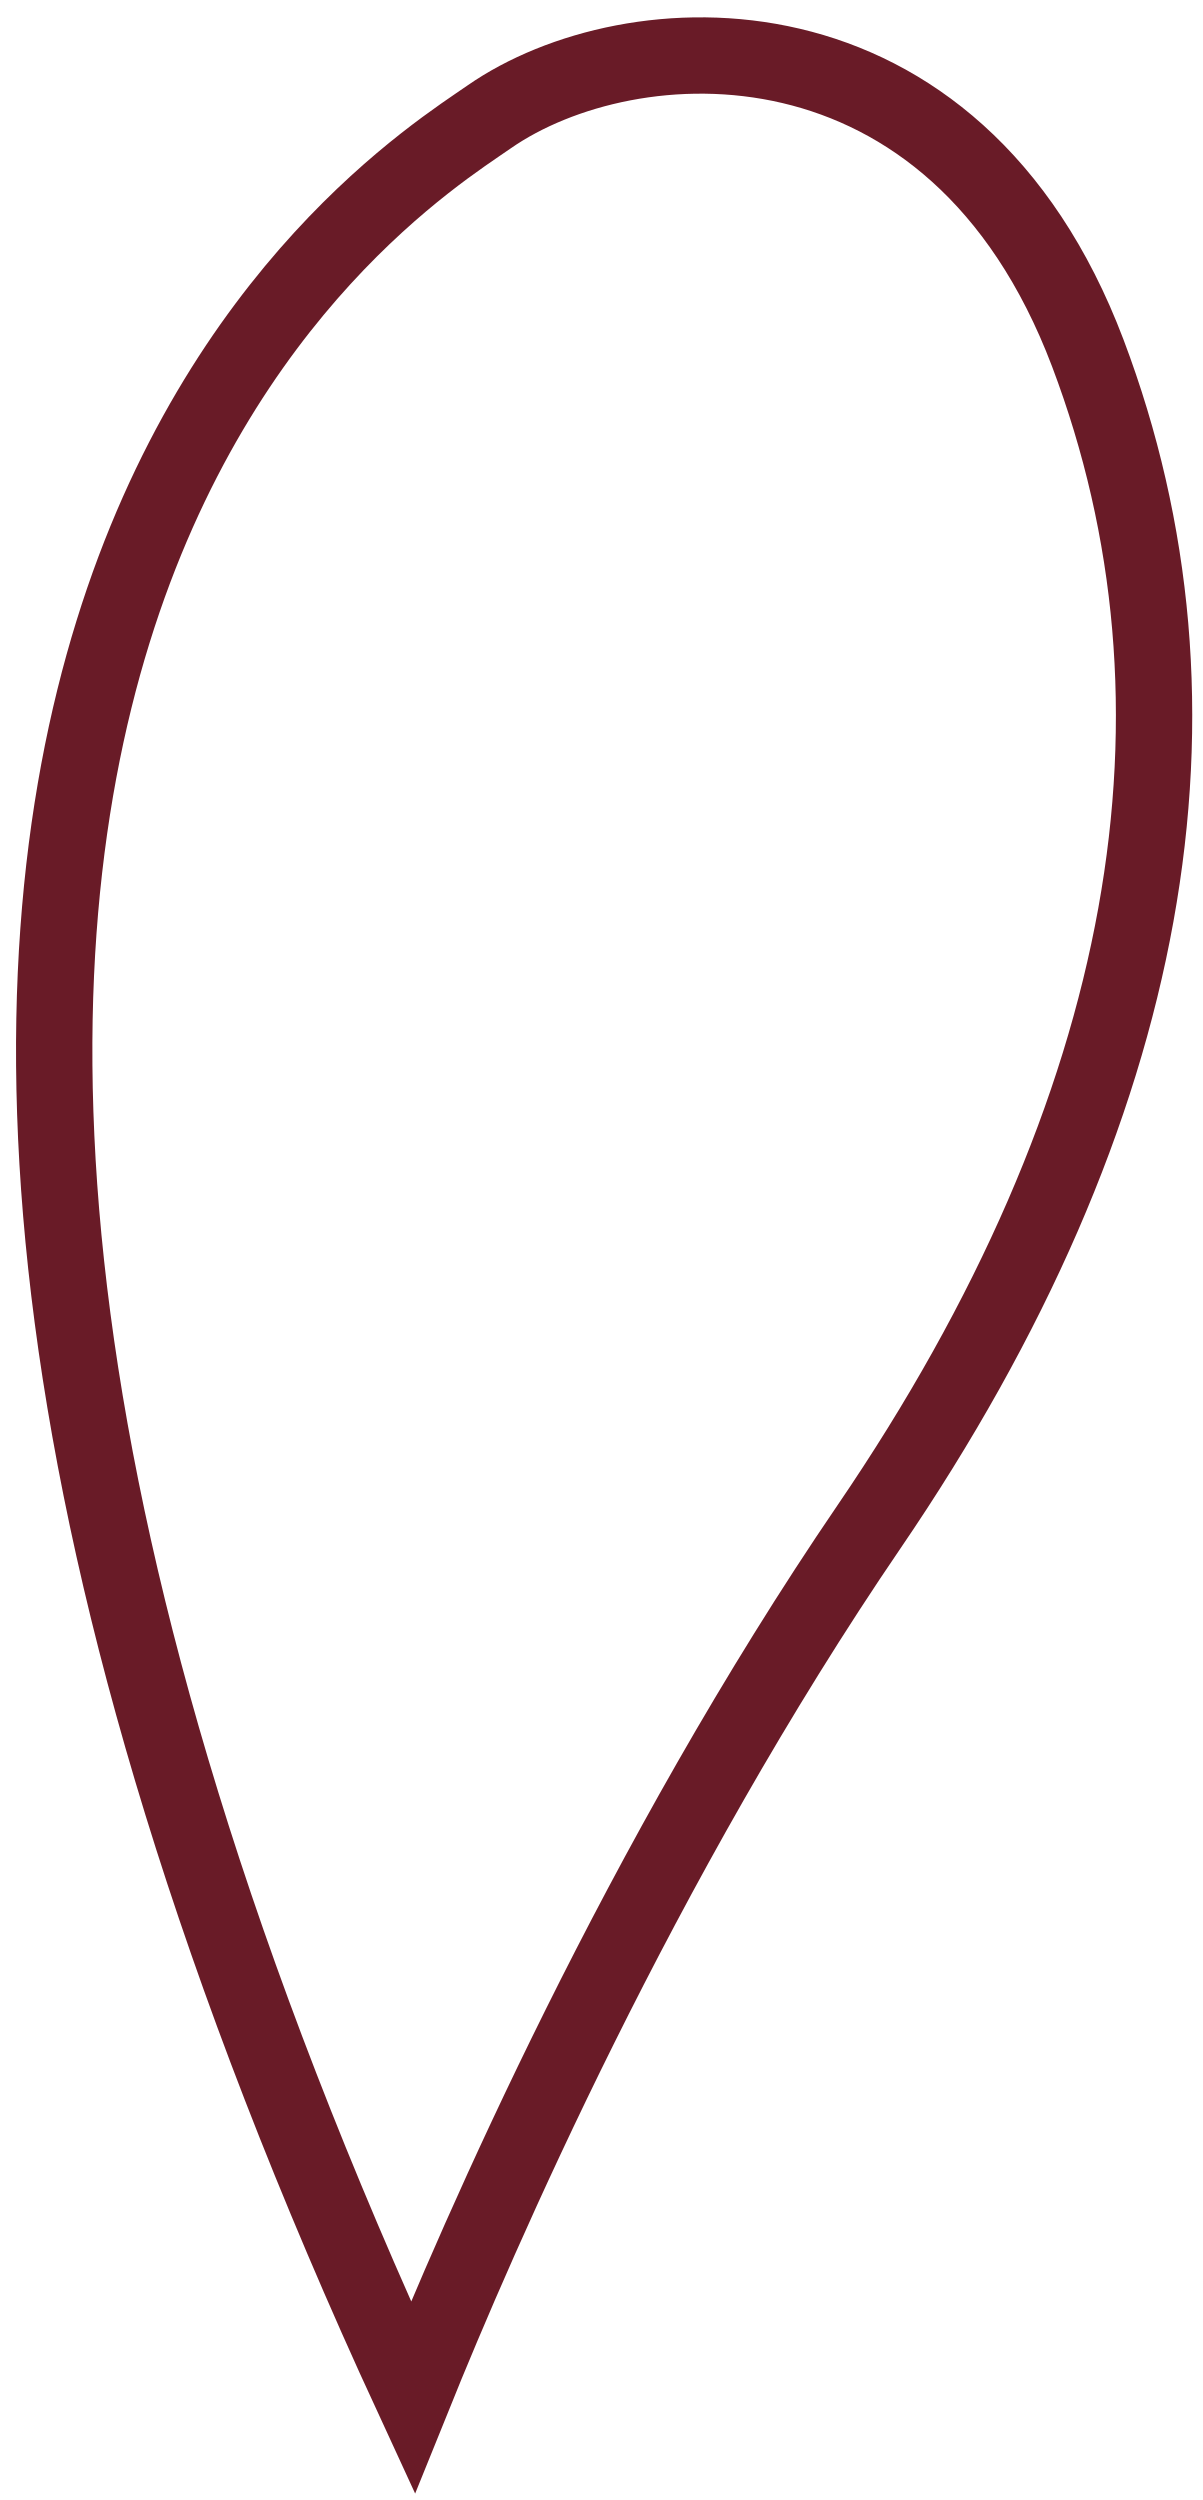
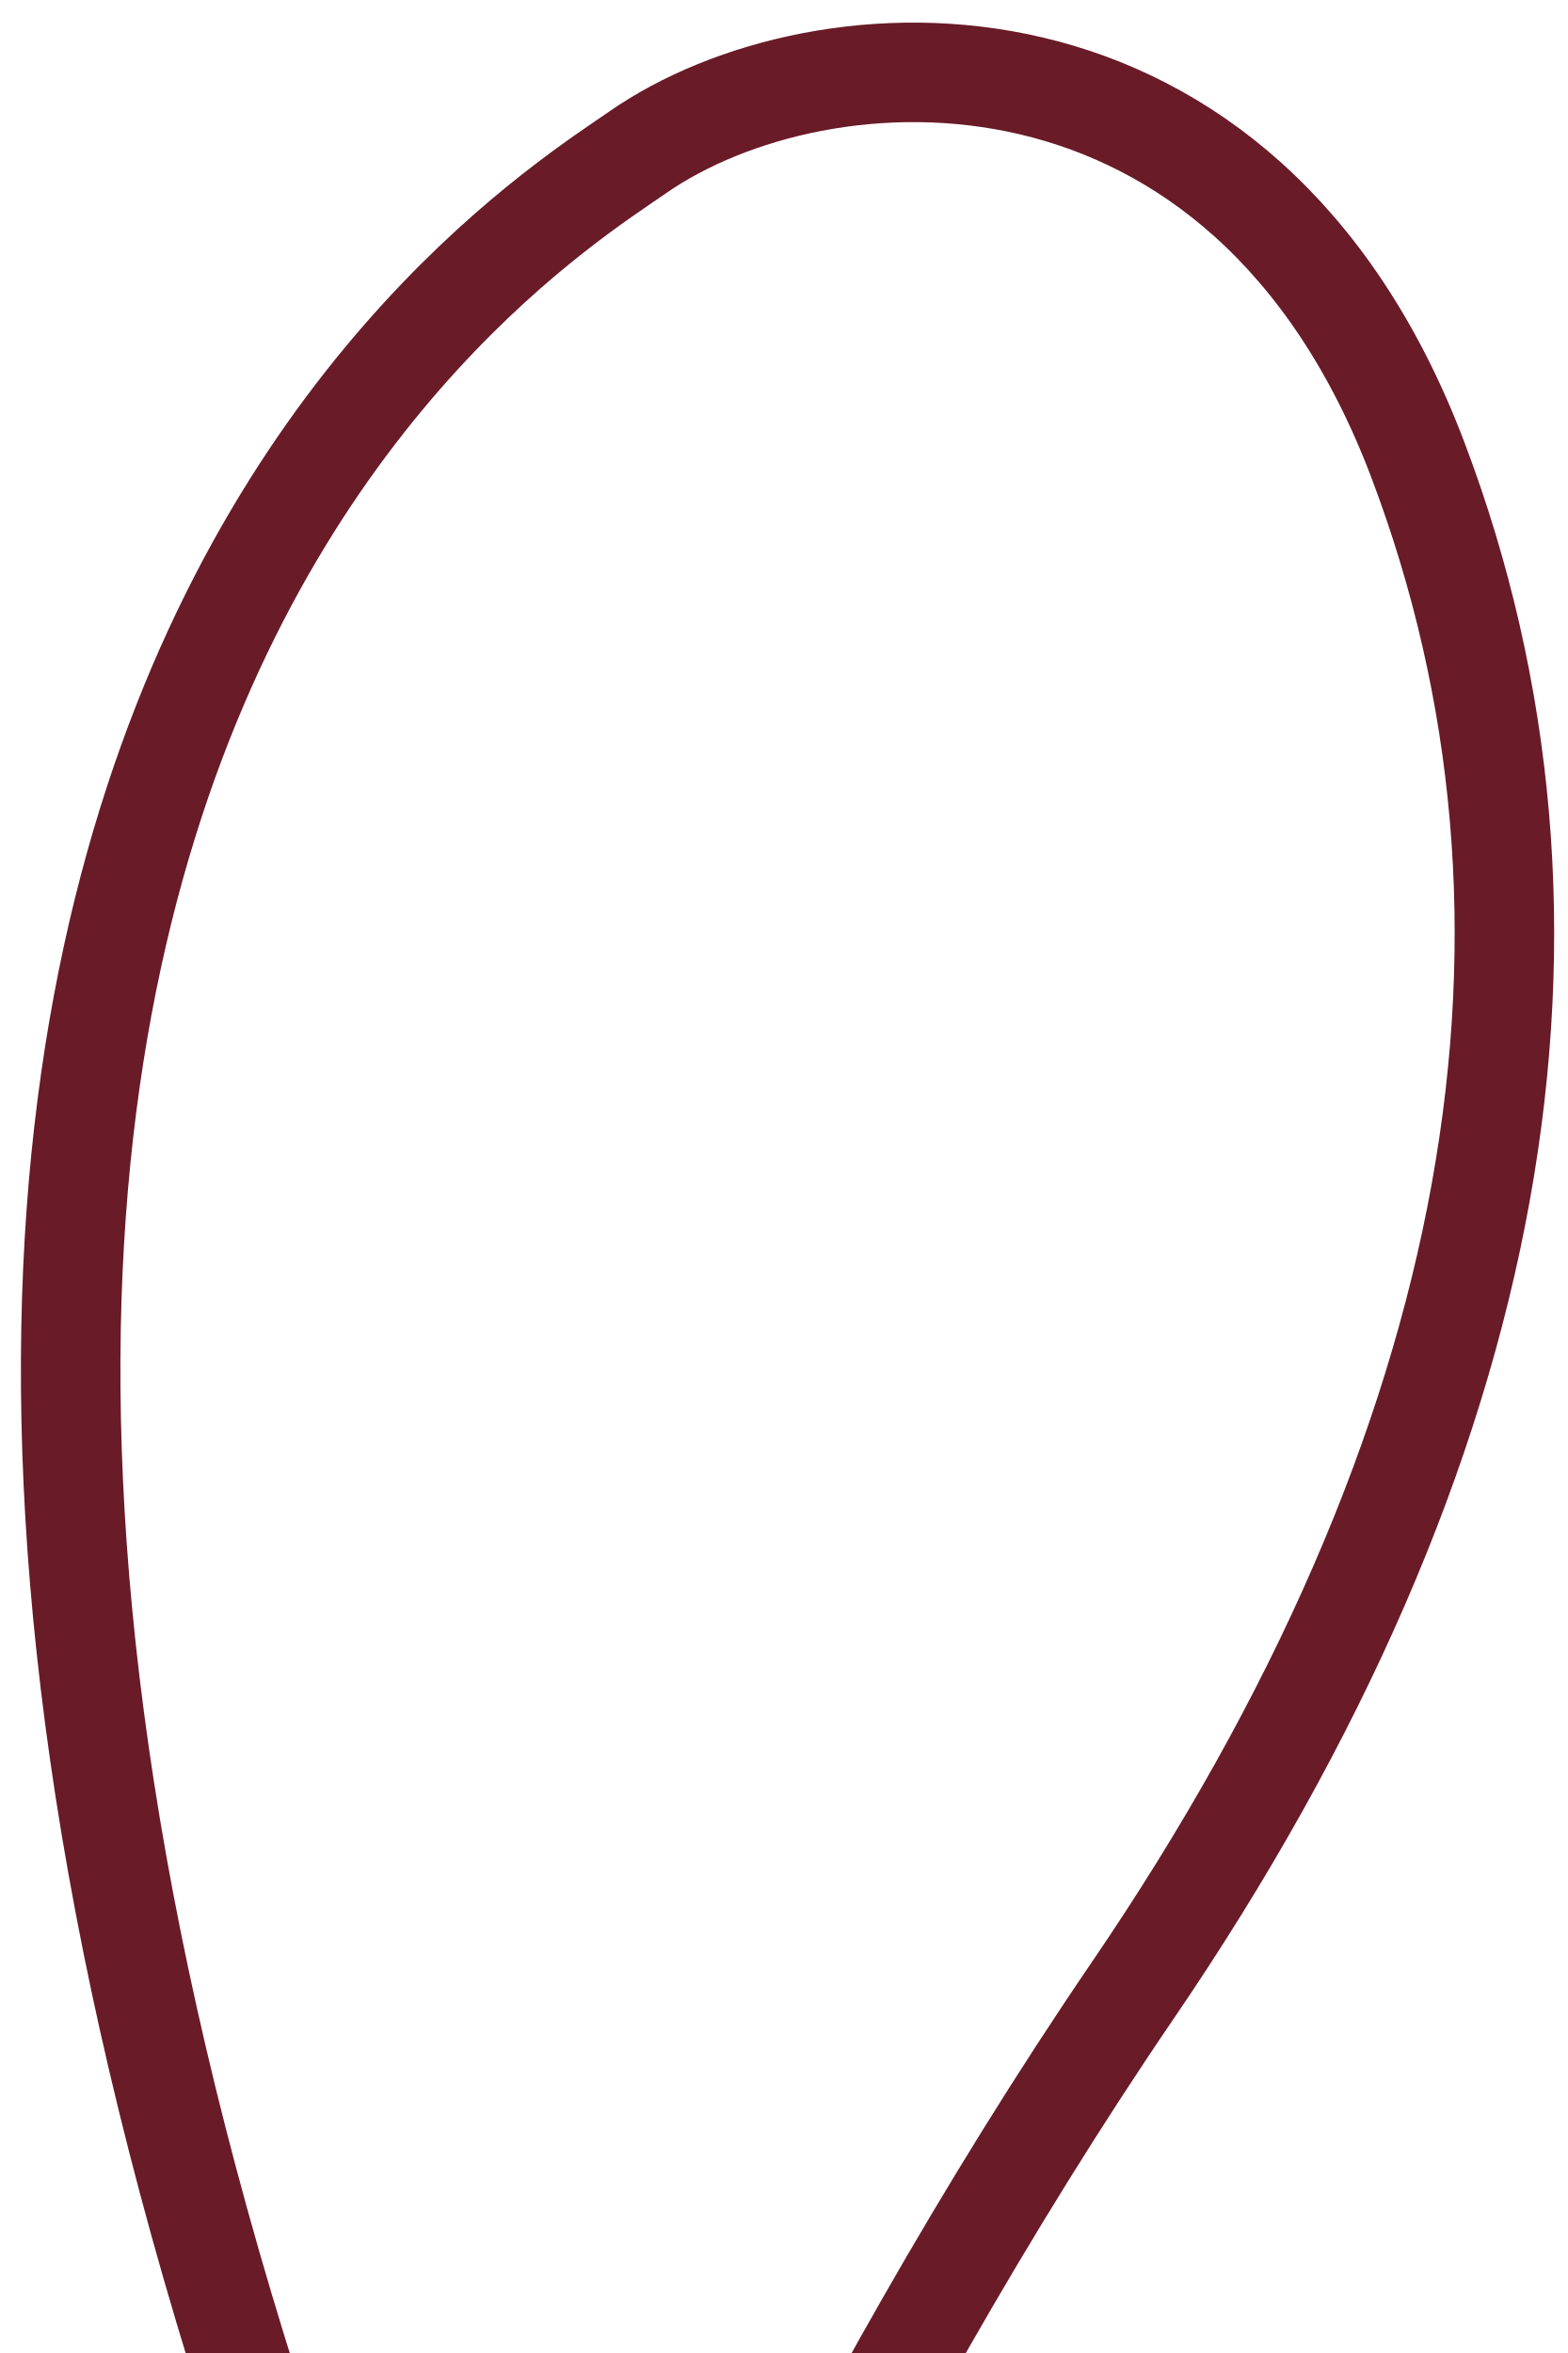
- <svg xmlns="http://www.w3.org/2000/svg" width="63" height="131" viewBox="0 0 63 131" fill="none">
-   <path d="M25.631 6.125C20.406 9.758 -20.369 34.624 21.631 125.624C25.131 116.958 33.539 97.6 45.539 80C60.539 58 64 37 57 18.5C50 0 33 0.999 25.631 6.125Z" stroke="#691B27" stroke-width="4" />
+ <svg xmlns="http://www.w3.org/2000/svg" fill="none" viewBox="0 0 63 94.582" style="max-height: 500px" width="63" height="94.582">
+   <path stroke-width="4" stroke="#691B27" d="M25.631 6.125C20.406 9.758 -20.369 34.624 21.631 125.624C25.131 116.958 33.539 97.6 45.539 80C60.539 58 64 37 57 18.5C50 0 33 0.999 25.631 6.125Z" />
</svg>
